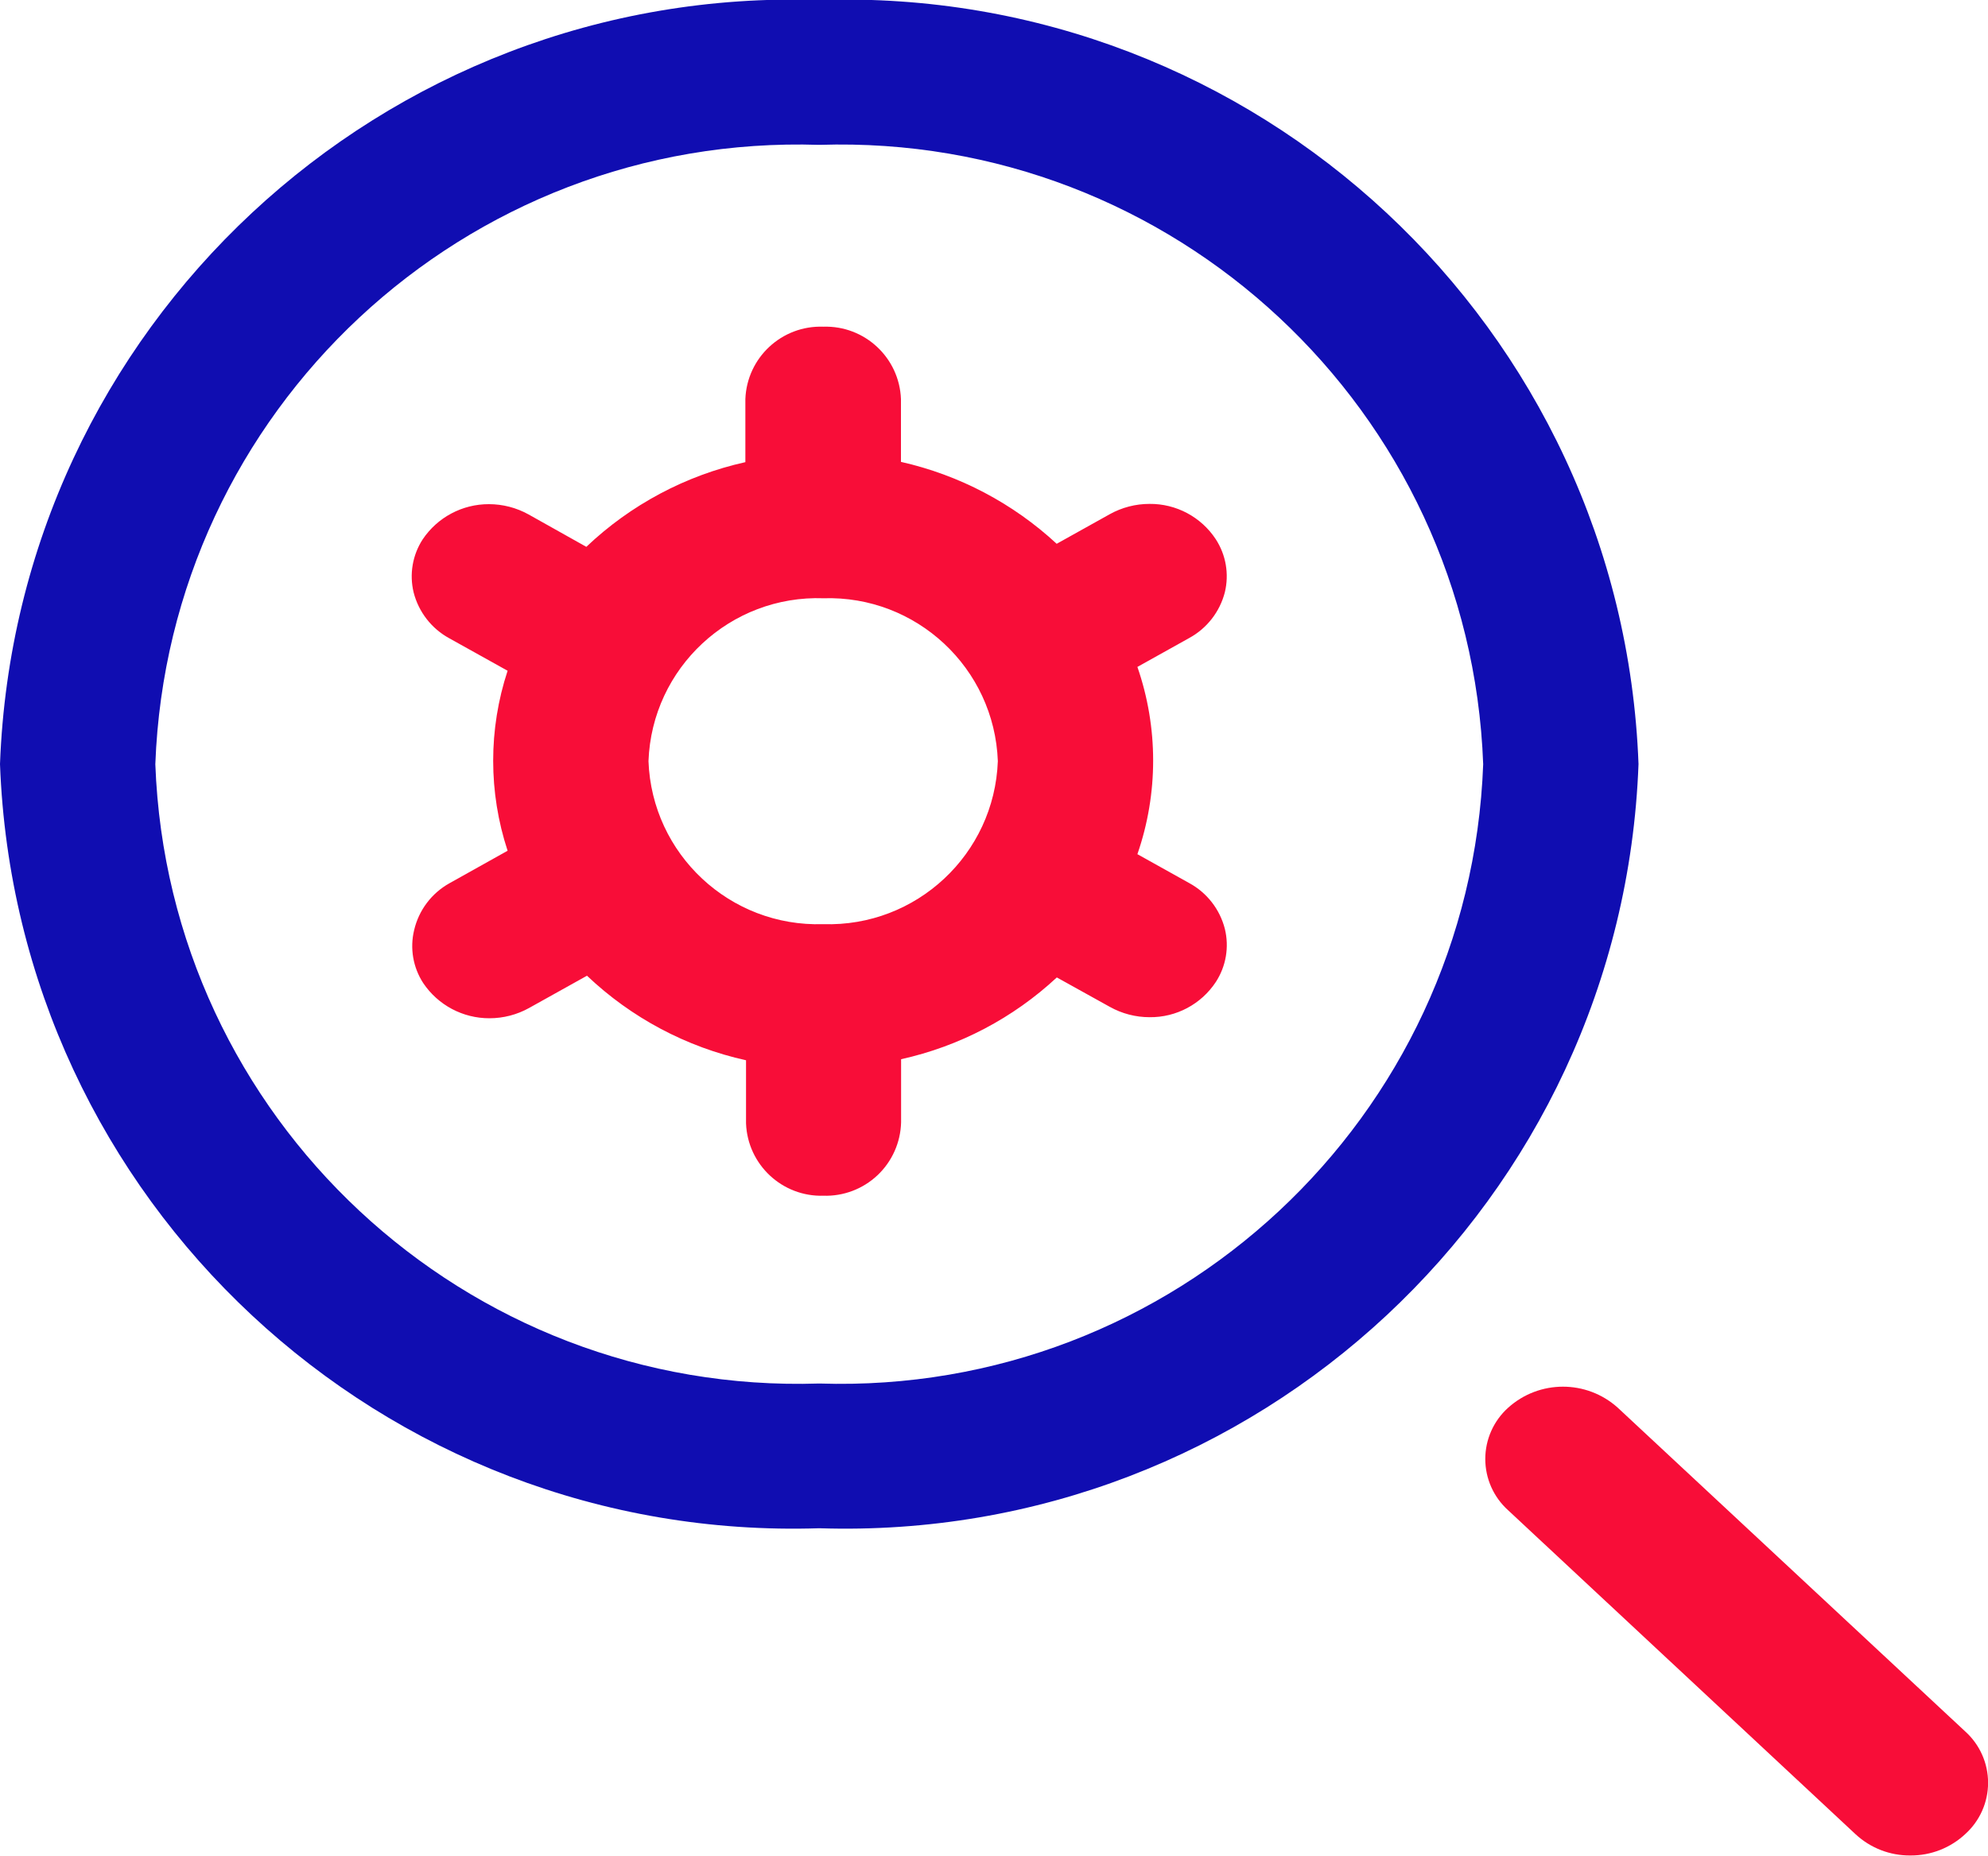
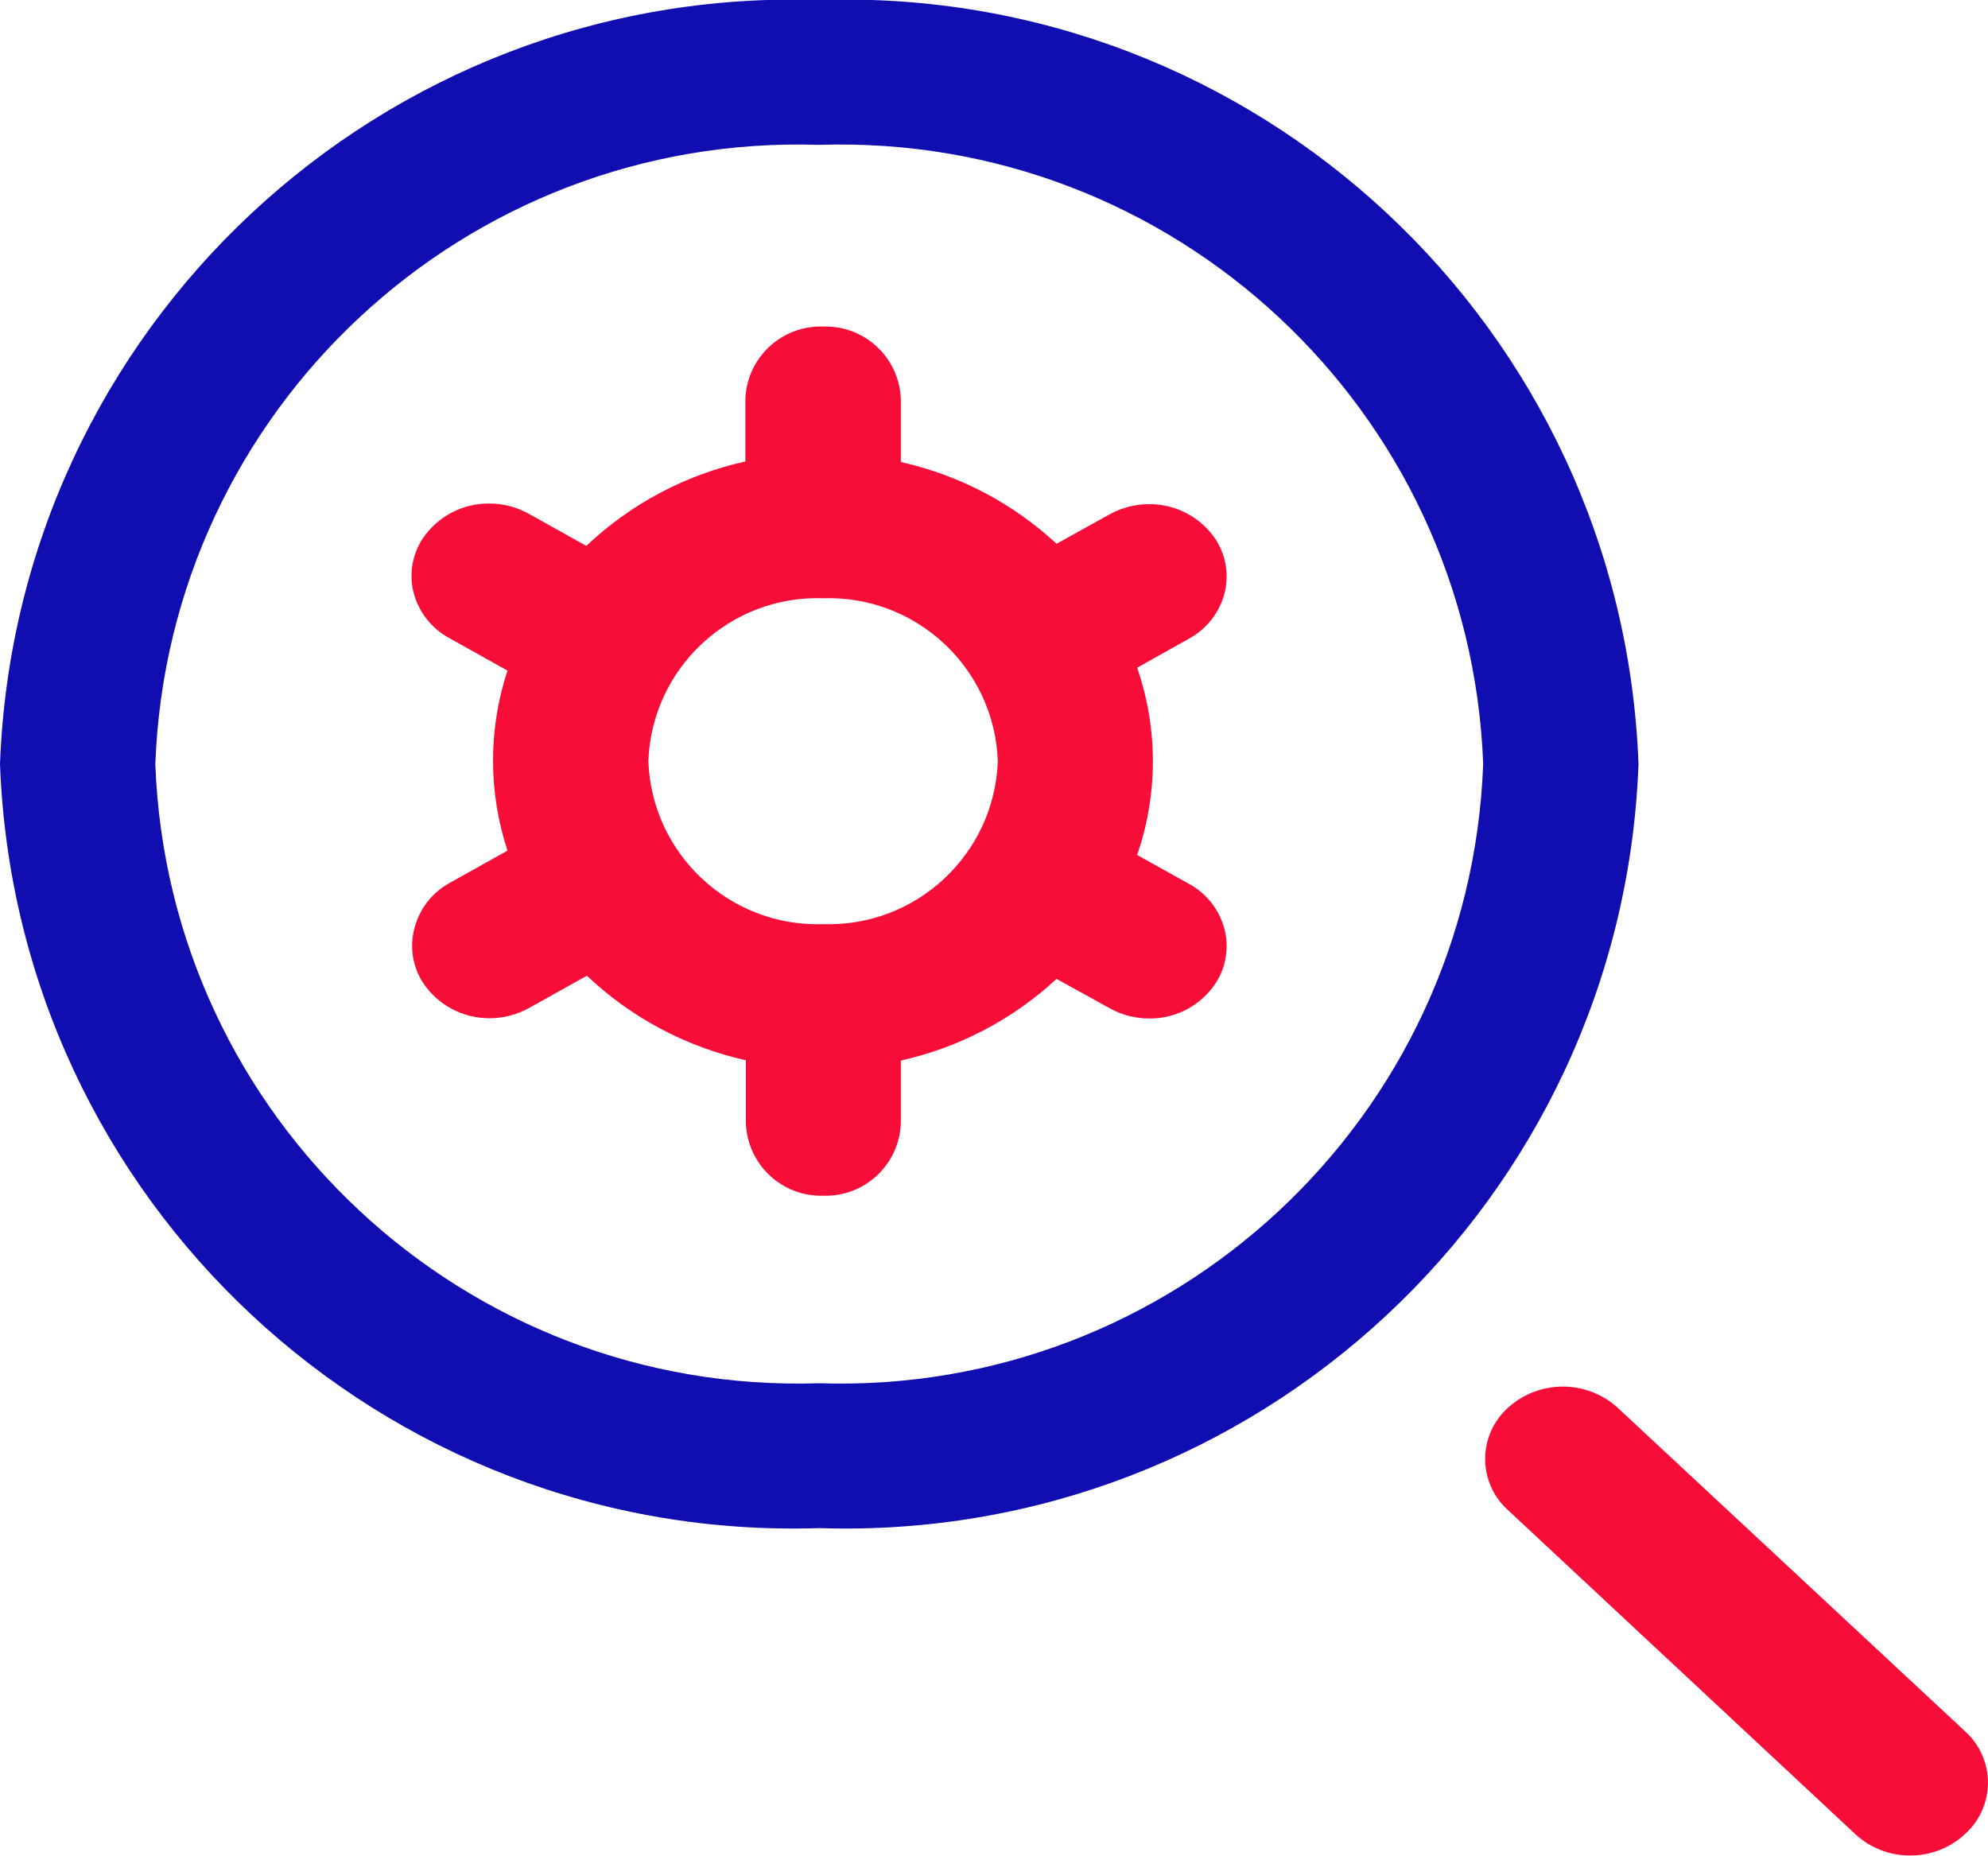
- <svg xmlns="http://www.w3.org/2000/svg" width="15" height="14" viewBox="0 0 15 14">
-   <g transform="translate(-36.95 -551.091)">
-     <path d="M6.182,11.531A5.991,5.991,0,0,1,0,5.765,5.991,5.991,0,0,1,6.182,0a5.991,5.991,0,0,1,6.181,5.765A5.991,5.991,0,0,1,6.182,11.531Zm0-10.438a4.856,4.856,0,0,0-5.01,4.673,4.856,4.856,0,0,0,5.01,4.673,4.855,4.855,0,0,0,5.009-4.673A4.855,4.855,0,0,0,6.182,1.093Z" transform="translate(36.95 551.091)" fill="#100db1" />
-     <path d="M11.309,11.535a.6.6,0,0,1-.414-.16L8.273,8.93a.52.52,0,0,1,0-.773.618.618,0,0,1,.828,0L11.723,10.6a.521.521,0,0,1,0,.773A.6.6,0,0,1,11.309,11.535Zm-8.2-4.978a.568.568,0,0,1-.586-.546V5.535a2.541,2.541,0,0,1-1.2-.638L.887,5.14a.615.615,0,0,1-.3.078.6.6,0,0,1-.5-.266.512.512,0,0,1-.068-.4A.547.547,0,0,1,.284,4.2l.44-.246a2.172,2.172,0,0,1,0-1.358l-.44-.245a.549.549,0,0,1-.269-.346.513.513,0,0,1,.068-.4.6.6,0,0,1,.5-.266.617.617,0,0,1,.3.078l.435.244a2.544,2.544,0,0,1,1.2-.639V.546A.568.568,0,0,1,3.106,0a.568.568,0,0,1,.586.546v.474a2.556,2.556,0,0,1,1.175.618l.4-.223a.617.617,0,0,1,.3-.078.592.592,0,0,1,.5.266.513.513,0,0,1,.069.4.549.549,0,0,1-.269.346l-.391.218a2.16,2.16,0,0,1,0,1.413l.391.218a.547.547,0,0,1,.269.346.512.512,0,0,1-.068.4.591.591,0,0,1-.5.266.615.615,0,0,1-.3-.078l-.4-.222a2.527,2.527,0,0,1-1.175.617v.476A.568.568,0,0,1,3.106,6.557Zm0-4.508A1.277,1.277,0,0,0,1.787,3.278a1.278,1.278,0,0,0,1.318,1.23,1.278,1.278,0,0,0,1.318-1.23A1.277,1.277,0,0,0,3.106,2.049Z" transform="translate(40.056 553.556)" fill="#f80d38" />
-   </g>
+ <svg xmlns="http://www.w3.org/2000/svg" id="Group_7" data-name="Group 7" width="15" height="14" viewBox="0 0 15 14">
+   <path id="Shape" d="M6.181,11.53A5.991,5.991,0,0,1,0,5.765,5.991,5.991,0,0,1,6.181,0a5.991,5.991,0,0,1,6.182,5.765A5.991,5.991,0,0,1,6.181,11.53Zm0-10.437A4.855,4.855,0,0,0,1.172,5.765a4.855,4.855,0,0,0,5.009,4.672,4.855,4.855,0,0,0,5.01-4.672A4.856,4.856,0,0,0,6.181,1.093Z" fill="#100db1" />
+   <path id="Shape-2" data-name="Shape" d="M11.309,11.536a.6.6,0,0,1-.414-.16L8.273,8.93a.519.519,0,0,1,0-.772.616.616,0,0,1,.828,0L11.723,10.6a.521.521,0,0,1,0,.773A.6.6,0,0,1,11.309,11.536Zm-8.2-4.978a.568.568,0,0,1-.586-.547V5.536a2.55,2.55,0,0,1-1.2-.638l-.435.243a.615.615,0,0,1-.3.078.6.6,0,0,1-.5-.266.512.512,0,0,1-.068-.405A.545.545,0,0,1,.284,4.2l.44-.246a2.172,2.172,0,0,1,0-1.358l-.44-.246a.547.547,0,0,1-.269-.345A.514.514,0,0,1,.084,1.6a.6.6,0,0,1,.5-.265.616.616,0,0,1,.3.077l.435.243a2.541,2.541,0,0,1,1.2-.637V.547A.568.568,0,0,1,3.106,0a.568.568,0,0,1,.586.547v.475a2.543,2.543,0,0,1,1.175.617l.4-.222a.616.616,0,0,1,.3-.077.6.6,0,0,1,.5.265.514.514,0,0,1,.068.405.547.547,0,0,1-.269.345l-.391.219a2.16,2.16,0,0,1,0,1.413l.391.218a.545.545,0,0,1,.269.345.512.512,0,0,1-.068.405.593.593,0,0,1-.5.266.615.615,0,0,1-.3-.078l-.4-.221a2.541,2.541,0,0,1-1.175.616v.475A.568.568,0,0,1,3.106,6.558Zm0-4.508A1.277,1.277,0,0,0,1.787,3.279a1.278,1.278,0,0,0,1.319,1.23,1.278,1.278,0,0,0,1.318-1.23A1.277,1.277,0,0,0,3.106,2.05Z" transform="translate(3.105 2.464)" fill="#f80d38" />
</svg>
